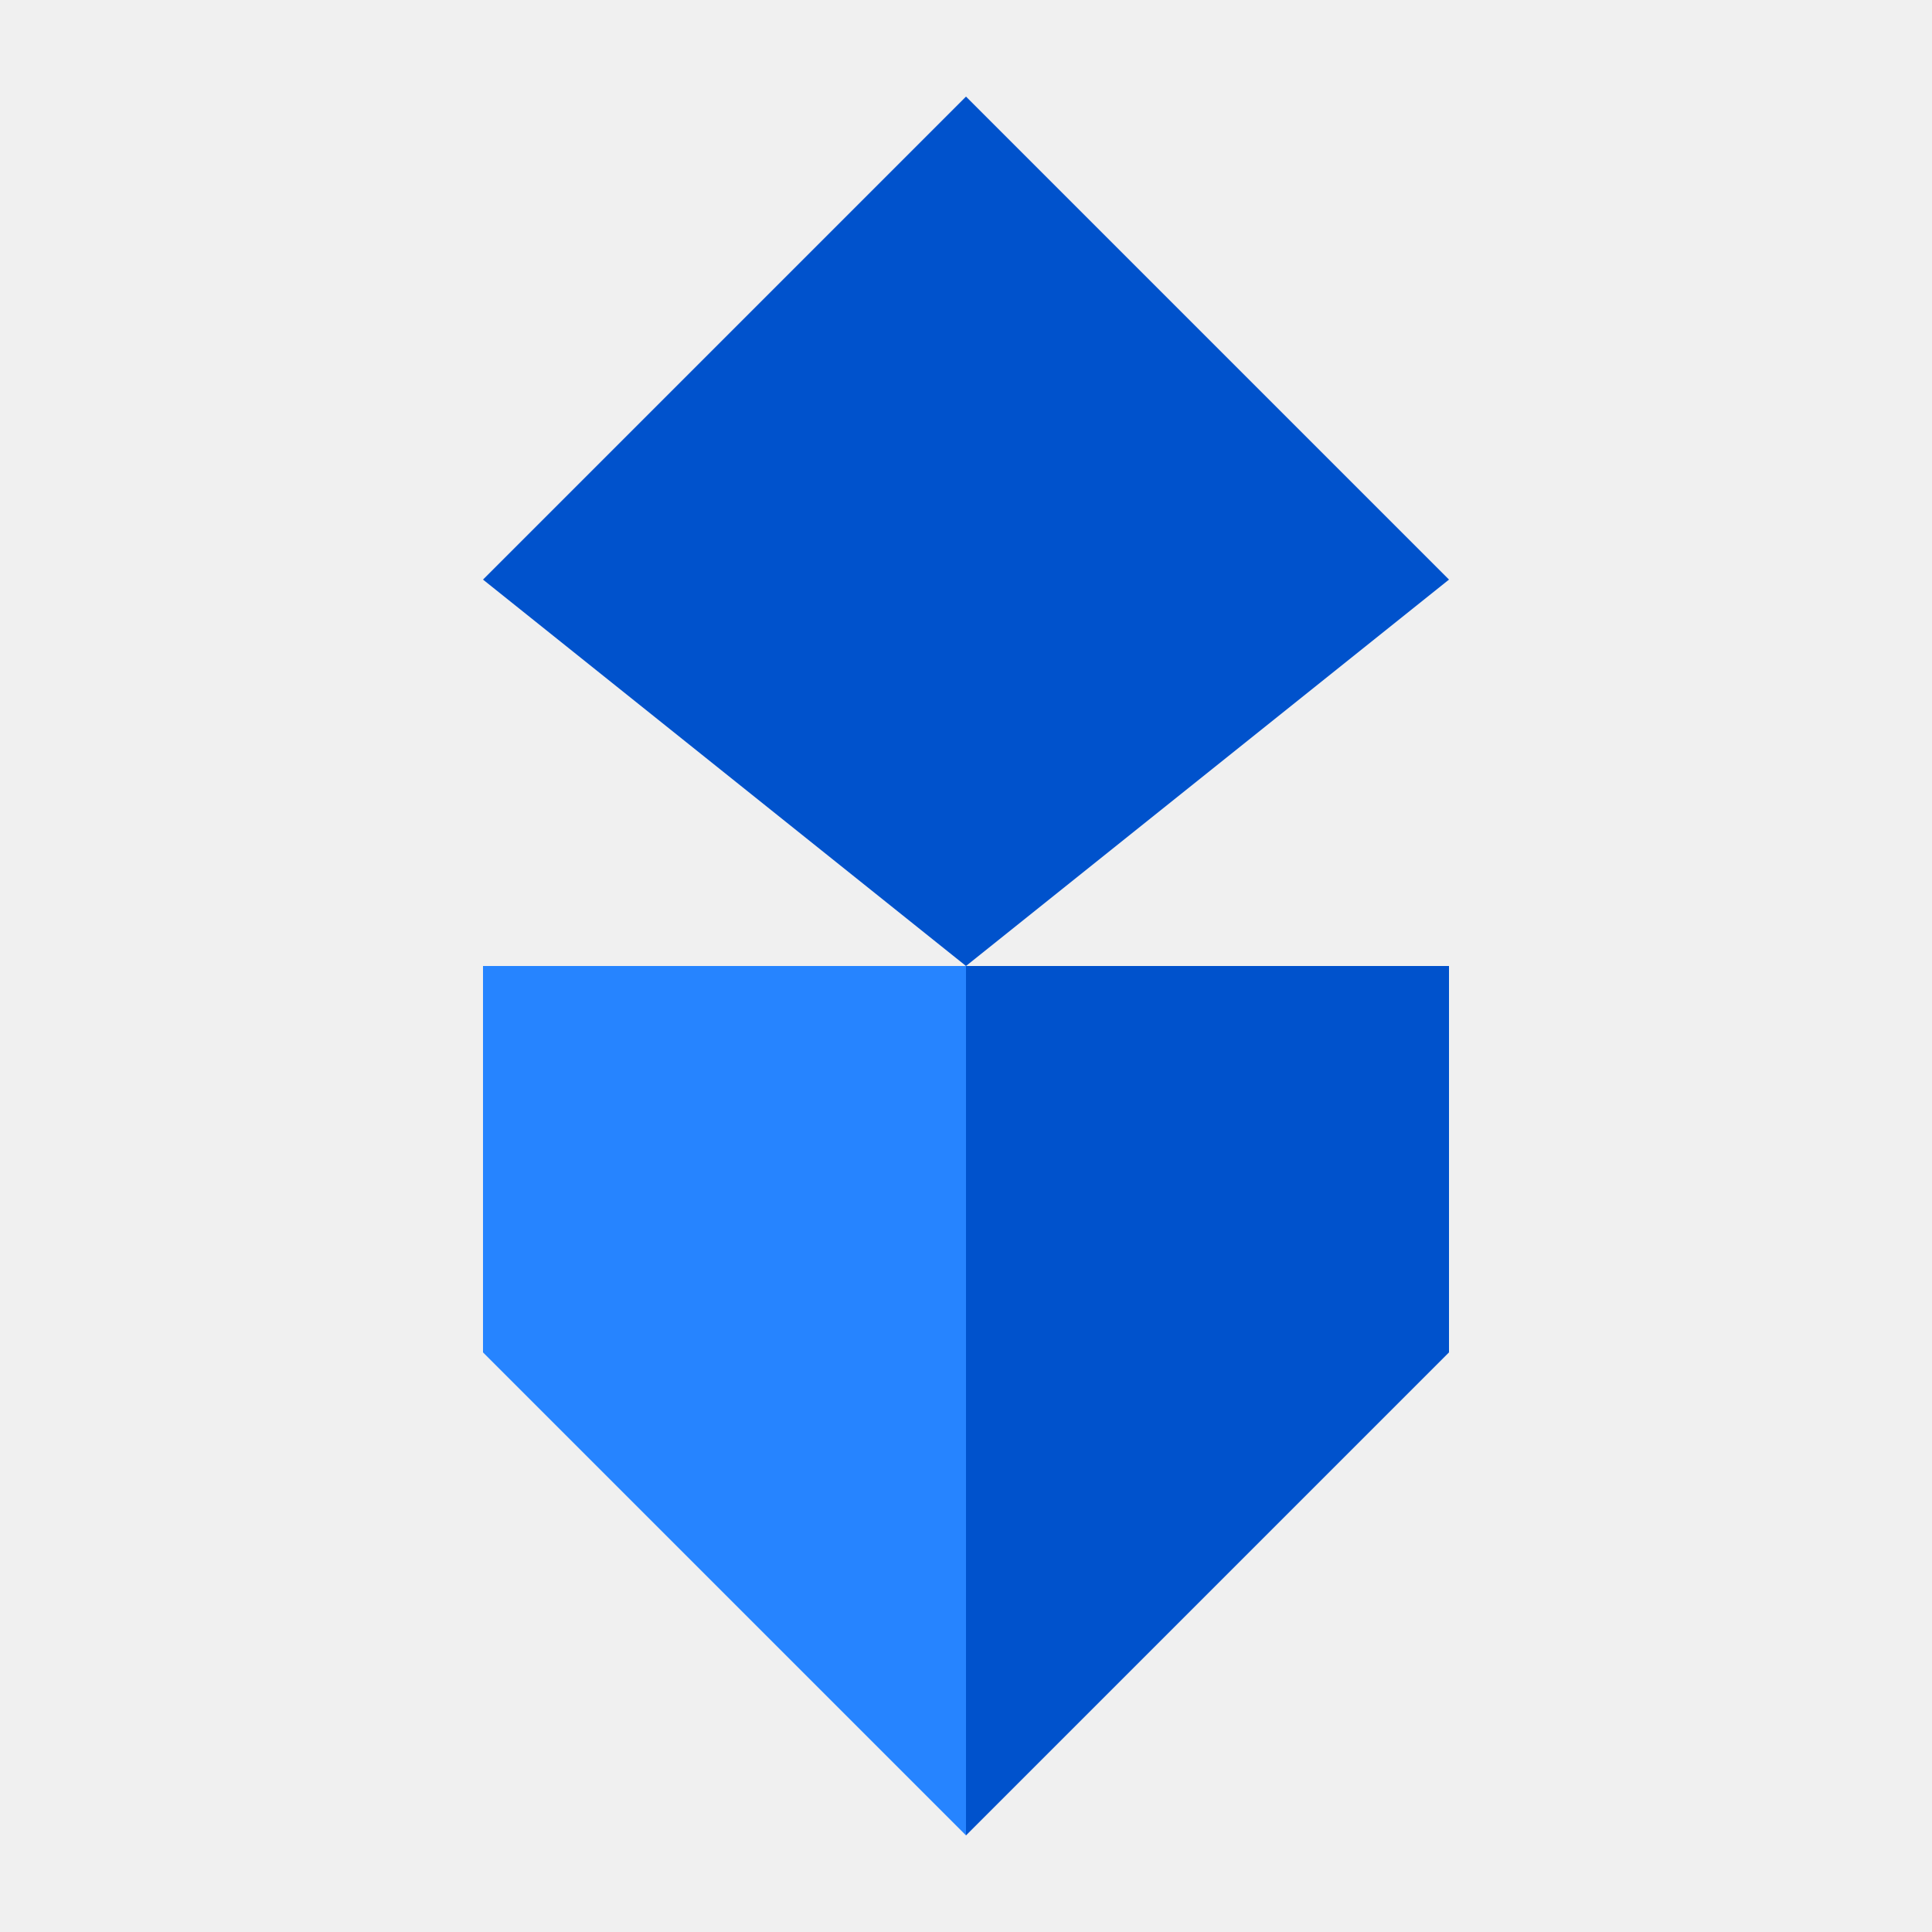
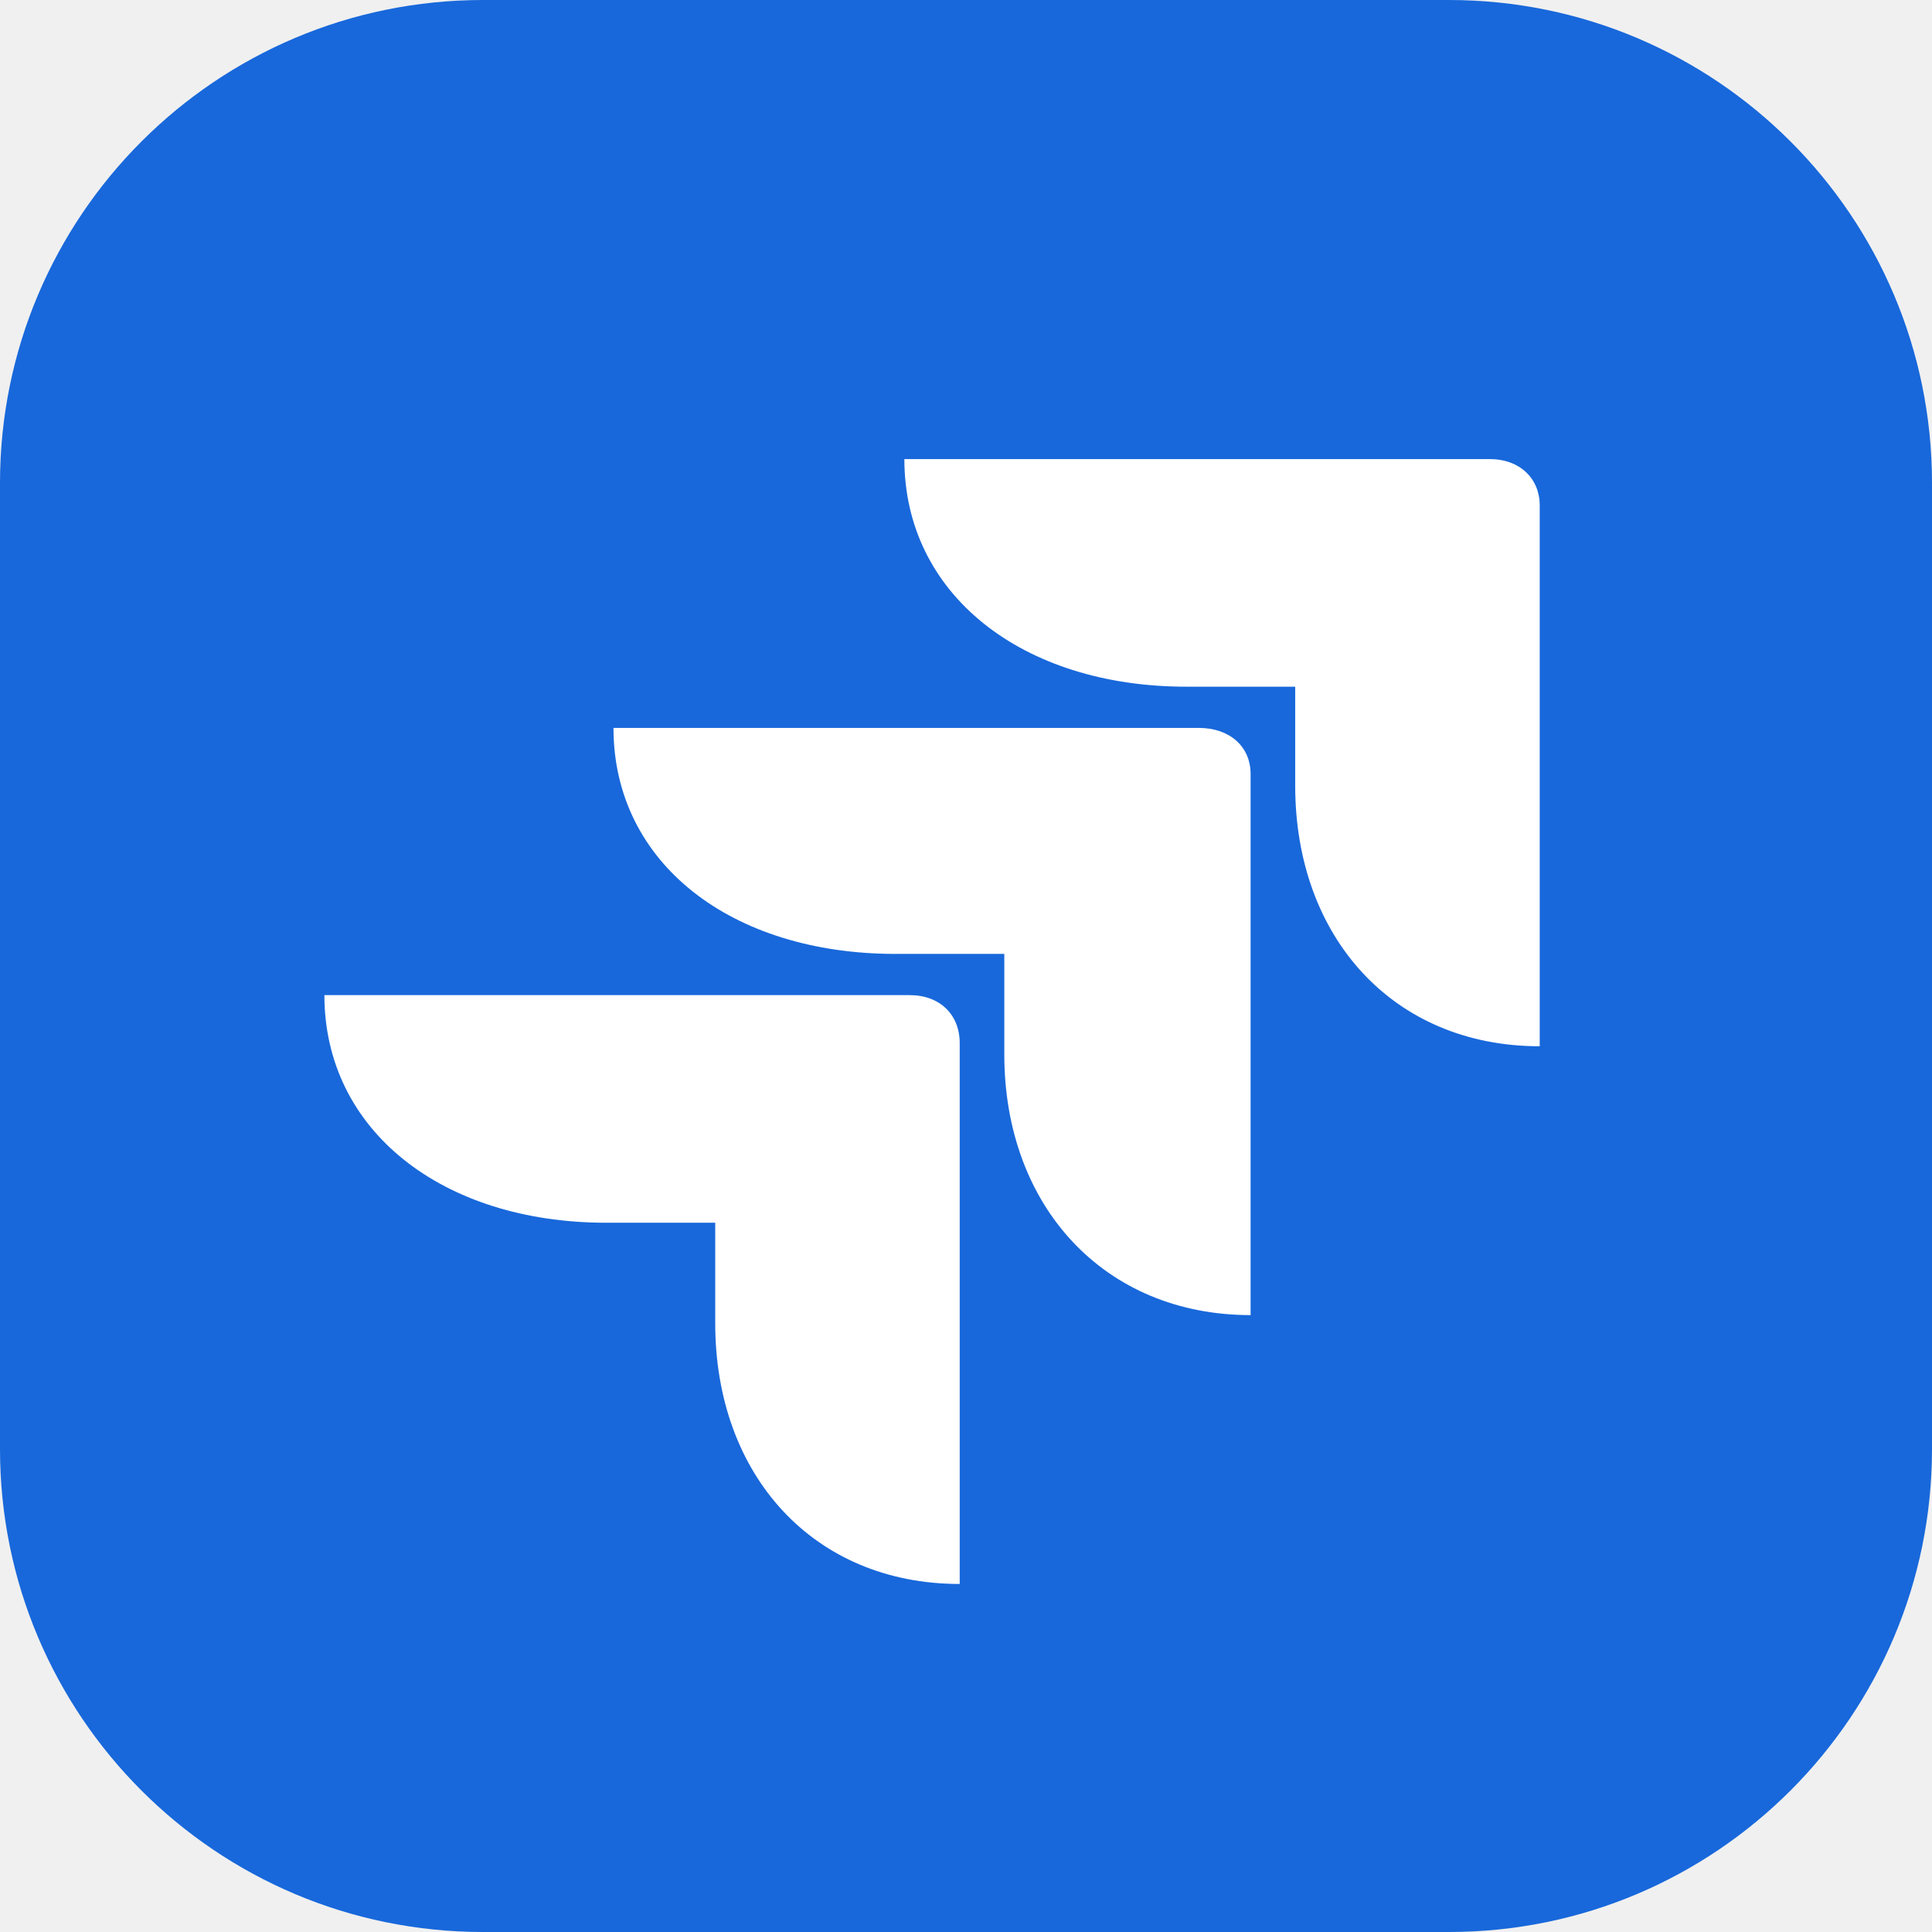
- <svg xmlns="http://www.w3.org/2000/svg" viewBox="0 0 40 40">
-   <path d="M20 2 L30 12 L20 20 L10 12 Z" fill="#0052CC" />
-   <path d="M10 20 L20 20 L20 38 L10 28 Z" fill="#2684FF" />
-   <path d="M20 20 L30 20 L30 28 L20 38 Z" fill="#0052CC" />
+ <svg xmlns="http://www.w3.org/2000/svg" viewBox="0 0 512 512" fill-rule="evenodd" clip-rule="evenodd" stroke-linejoin="round" stroke-miterlimit="2">
+   <path d="M0 128C0 57.312 57.312 0 128 0h256.001c70.688 0 128 57.312 128 128v256.001c0 70.688-57.312 128-128 128h-256C57.311 512.002 0 454.69 0 384.002v-256z" fill="#1868db" fill-rule="nonzero" />
+   <path d="M189.544 324.041H160.69c-43.51 0-74.72-24.483-74.72-60.321h155.115c8.043 0 13.248 5.241 13.248 12.677V419.77c-38.784 0-64.79-28.853-64.79-69.07V324.04zm76.608-71.245h-28.843c-43.51 0-74.73-24.043-74.73-59.89h155.125c8.043 0 13.718 4.81 13.718 12.236v143.373c-38.785 0-65.27-28.843-65.27-69.061v-26.658zm77.088-70.815h-28.842c-43.51 0-74.731-24.483-74.731-60.321h155.125c8.043 0 13.248 5.241 13.248 12.237v143.372c-38.784 0-64.8-28.853-64.8-69.06V181.98z" fill="#fff" fill-rule="nonzero" />
</svg>
